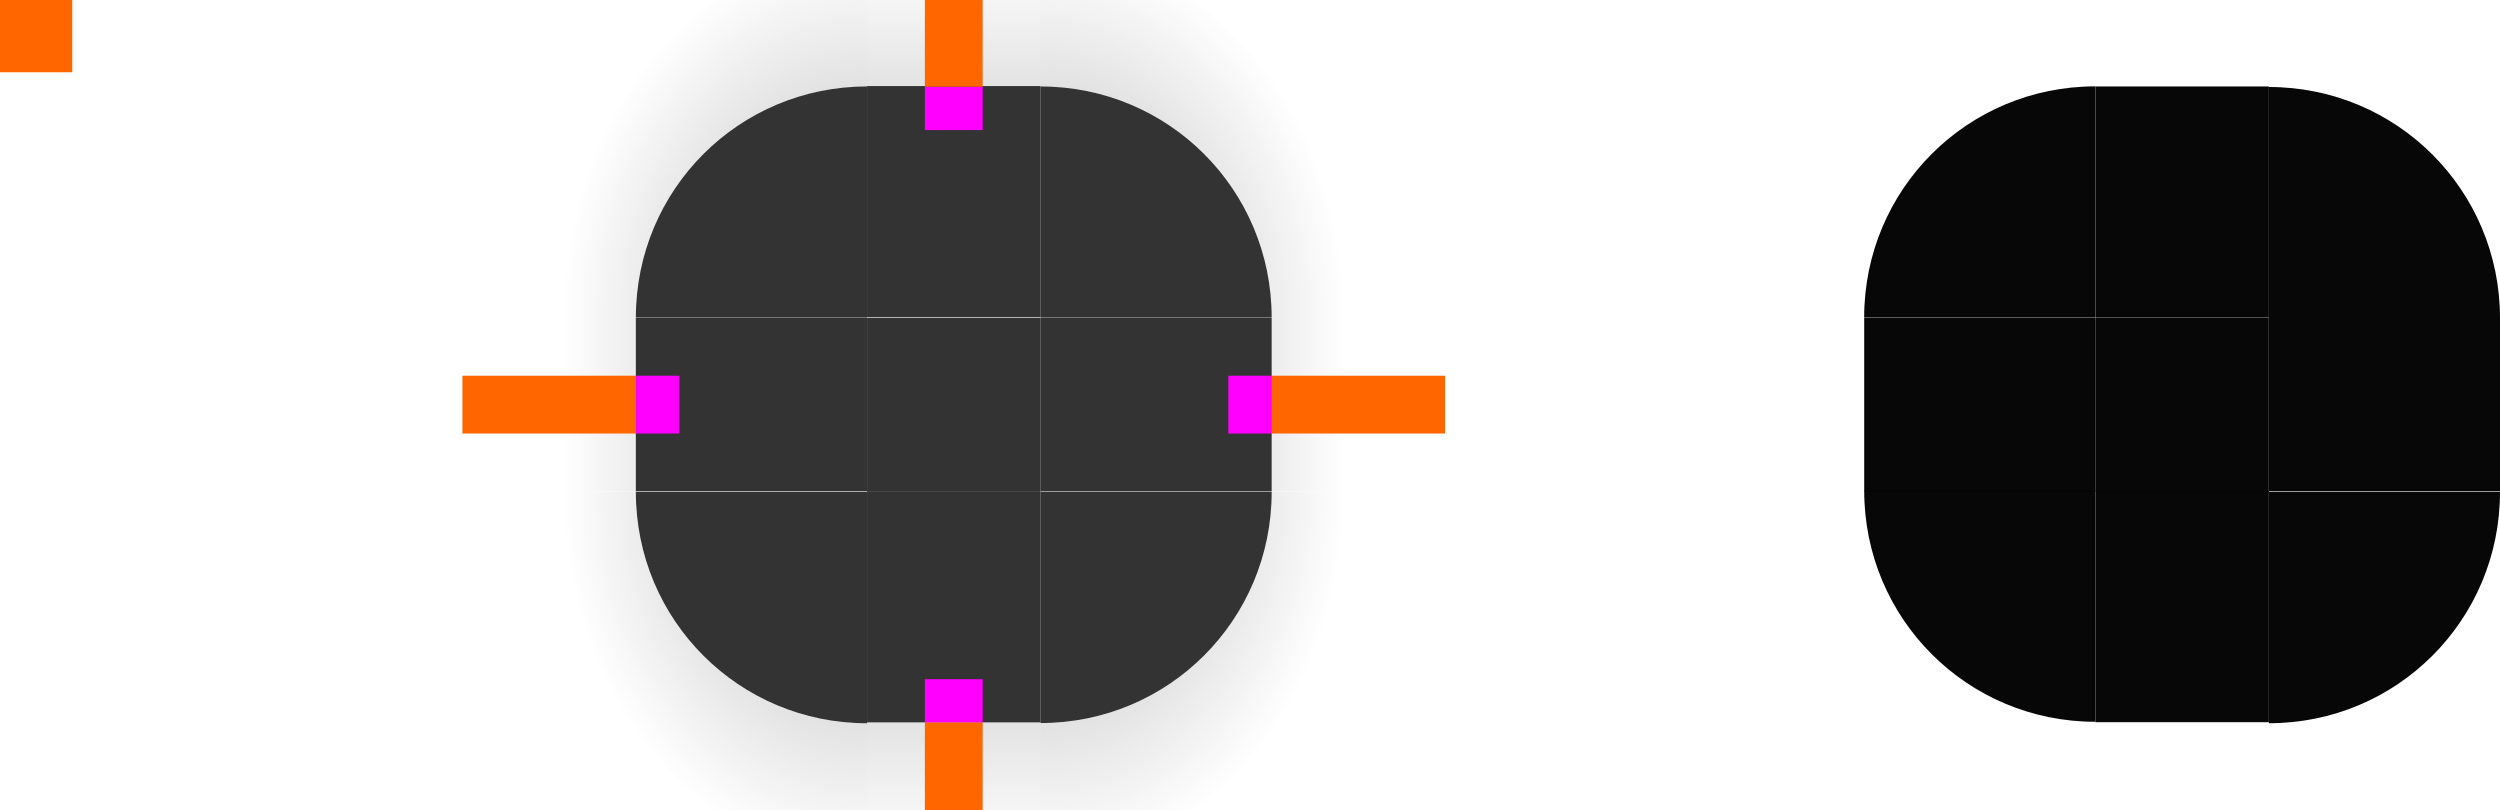
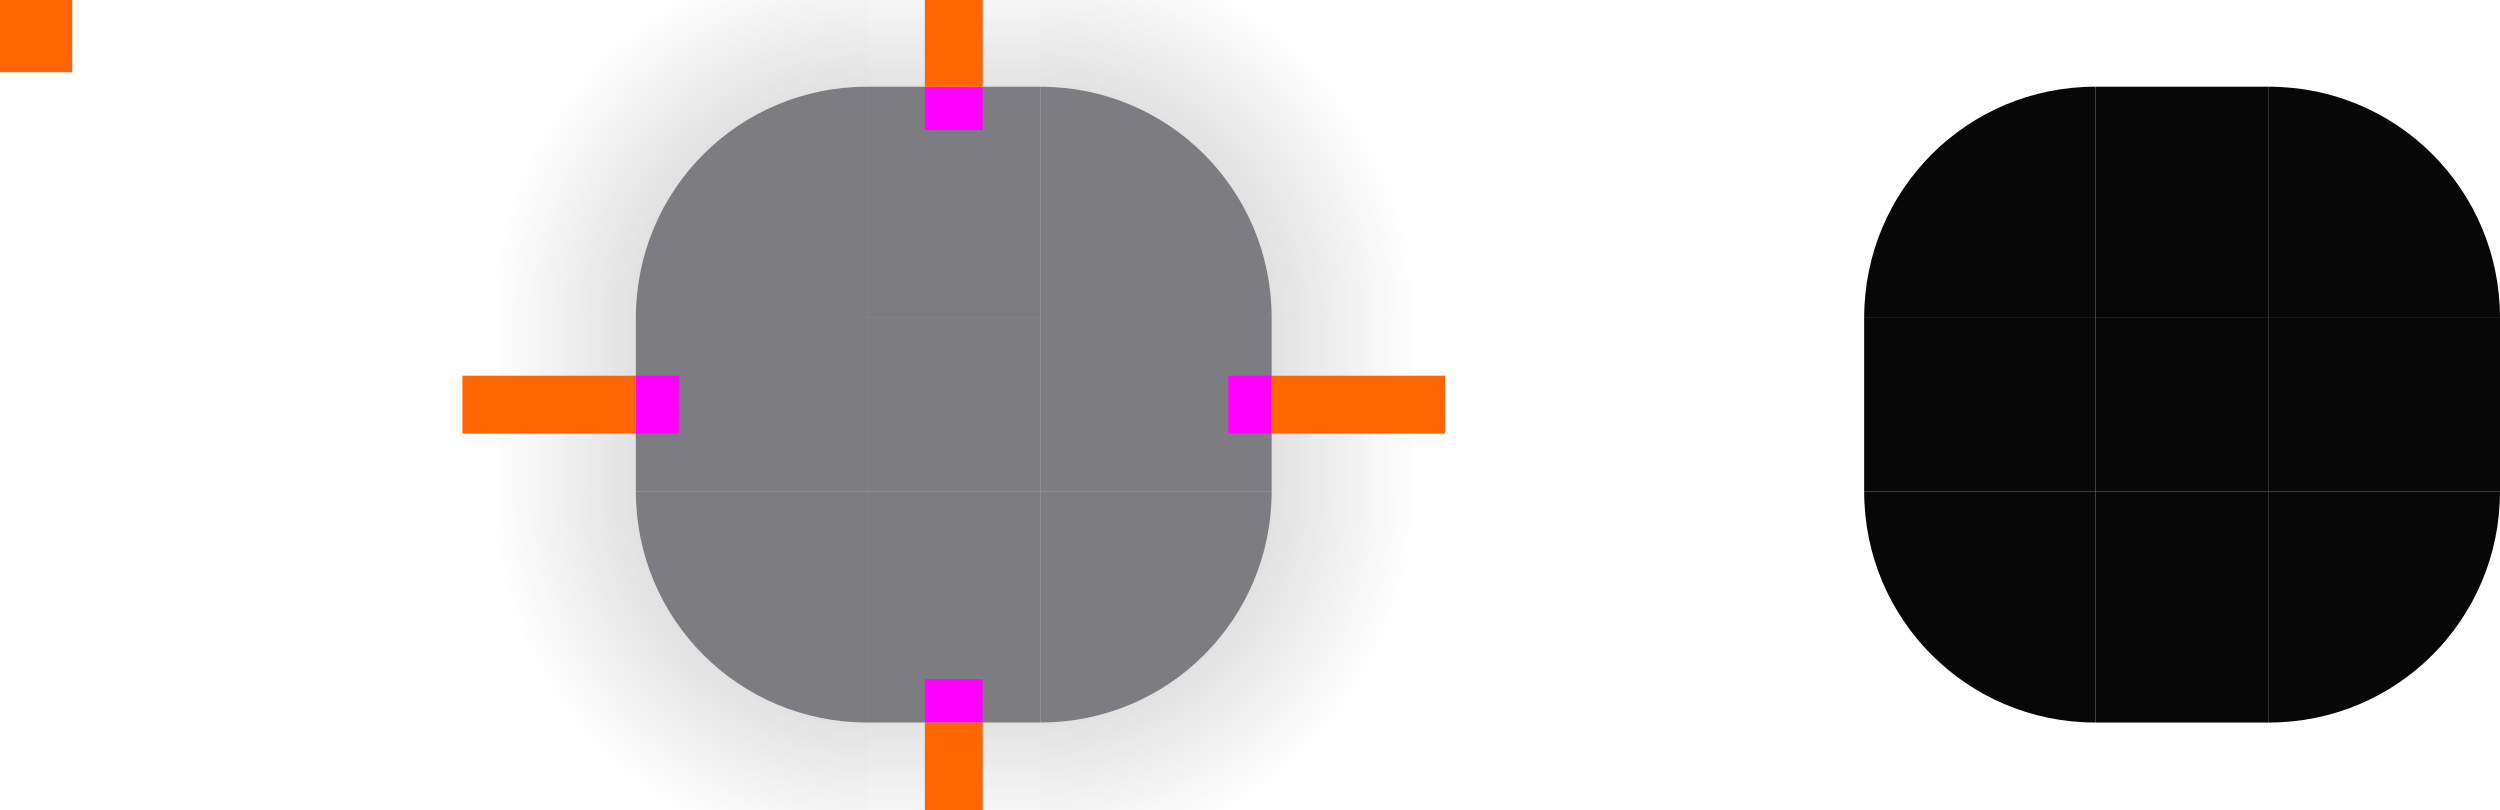
- <svg xmlns="http://www.w3.org/2000/svg" xmlns:xlink="http://www.w3.org/1999/xlink" width="173" height="56" version="1.1" viewBox="0 0 173 56">
-   <defs>
-     <style id="current-color-scheme" type="text/css">.ColorScheme-Text {
+ <svg xmlns="http://www.w3.org/2000/svg" xmlns:xlink="http://www.w3.org/1999/xlink" id="svg200" viewBox="0 0 173 56" version="1.1" height="56" width="173">
+   <defs id="defs24">
+     <style type="text/css" id="current-color-scheme">.ColorScheme-Text {
        color:#31363b;
        stop-color:#31363b;
      }
      .ColorScheme-Background {
        color:#eff0f1;
        stop-color:#eff0f1;
      }
      .ColorScheme-Highlight {
        color:#3daee9;
        stop-color:#3daee9;
      }
      .ColorScheme-ViewText {
        color:#31363b;
        stop-color:#31363b;
      }
      .ColorScheme-ViewBackground {
        color:#fcfcfc;
        stop-color:#fcfcfc;
      }
      .ColorScheme-ViewHover {
        color:#93cee9;
        stop-color:#93cee9;
      }
      .ColorScheme-ViewFocus{
        color:#3daee9;
        stop-color:#3daee9;
      }
      .ColorScheme-ButtonText {
        color:#31363b;
        stop-color:#31363b;
      }
      .ColorScheme-ButtonBackground {
        color:#eff0f1;
        stop-color:#eff0f1;
      }
      .ColorScheme-ButtonHover {
        color:#93cee9;
        stop-color:#93cee9;
      }
      .ColorScheme-ButtonFocus{
        color:#3daee9;
        stop-color:#3daee9;
      }</style>
    <linearGradient id="linearGradient4270">
-       <stop stop-opacity=".667" offset="0" />
-       <stop stop-opacity="0" offset="1" />
+       <stop style="stop-color:#000000;stop-opacity:0.667" offset="0" id="stop4272" />
+       <stop style="stop-color:#000000;stop-opacity:0;" offset="1" id="stop4274" />
    </linearGradient>
-     <radialGradient id="radialGradient1031" cx="77" cy="12" r="6" gradientTransform="matrix(2.1609e-5 4.2778 -3.5 1.768e-5 114 -295.39)" gradientUnits="userSpaceOnUse" xlink:href="#linearGradient4270" />
-     <radialGradient id="radialGradient1025" cx="77" cy="12" r="6" gradientTransform="matrix(-2.1609e-5 4.2778 3.5 1.768e-5 18.002 -295.39)" gradientUnits="userSpaceOnUse" xlink:href="#linearGradient4270" />
-     <radialGradient id="radialGradient1019" cx="77" cy="12" r="6" gradientTransform="matrix(2.1609e-5 -4.2778 -3.5 -1.768e-5 114 351.39)" gradientUnits="userSpaceOnUse" xlink:href="#linearGradient4270" />
-     <linearGradient id="linearGradient4950" x1="49" x2="59.5" y1="932.36" y2="932.36" gradientTransform="matrix(.85714 0 0 1 8.9999 0)" gradientUnits="userSpaceOnUse" xlink:href="#linearGradient4270" />
-     <linearGradient id="linearGradient4948" x1="-21" x2="-10.5" y1="932.36" y2="932.36" gradientTransform="matrix(.85714 0 0 1 -1 0)" gradientUnits="userSpaceOnUse" xlink:href="#linearGradient4270" />
-     <linearGradient id="linearGradient4934" x1="946.36" x2="958.86" y1="-35" y2="-35" gradientTransform="matrix(.85714 0 0 1 137.2 0)" gradientUnits="userSpaceOnUse" xlink:href="#linearGradient4270" />
-     <radialGradient id="radialGradient994" cx="77" cy="12" r="6" gradientTransform="matrix(-2.1609e-5 -4.2778 3.5 -1.768e-5 18.002 351.39)" gradientUnits="userSpaceOnUse" xlink:href="#linearGradient4270" />
-     <linearGradient id="linearGradient4920" x1="-918.36" x2="-905.86" y1="-35" y2="-35" gradientTransform="matrix(1.2857 0 0 1 264.4 0)" gradientUnits="userSpaceOnUse" xlink:href="#linearGradient4270" />
+     <radialGradient r="6" fy="12" fx="77" cy="12" cx="77" gradientTransform="matrix(5.7846367e-6,4.277782,-4.333341,5.8597676e-6,123.9995,-295.3892)" gradientUnits="userSpaceOnUse" id="radialGradient1031" xlink:href="#linearGradient4270" />
+     <radialGradient r="6" fy="12" fx="77" cy="12" cx="77" gradientTransform="matrix(-1.5825255e-5,4.277779,4.333337,1.6030788e-5,8.001281,-295.3891)" gradientUnits="userSpaceOnUse" id="radialGradient1025" xlink:href="#linearGradient4270" />
+     <radialGradient r="6" fy="12" fx="77" cy="12" cx="77" gradientTransform="matrix(2.9687509e-5,-4.277763,-4.333324,-3.00731e-5,123.9976,351.388)" gradientUnits="userSpaceOnUse" id="radialGradient1019" xlink:href="#linearGradient4270" />
+     <linearGradient gradientTransform="matrix(0.8571447,0,0,1,8.99988,0)" y2="932.362" x2="62" y1="932.362" x1="49" gradientUnits="userSpaceOnUse" id="linearGradient4950" xlink:href="#linearGradient4270" />
+     <linearGradient gradientTransform="matrix(0.857143,0,0,1,-0.9999993,0)" y2="932.362" x2="-8" y1="932.362" x1="-21" gradientUnits="userSpaceOnUse" id="linearGradient4948" xlink:href="#linearGradient4270" />
+     <linearGradient gradientTransform="matrix(0.857139,0,0,1,137.1983,0)" y2="-35" x2="958.862" y1="-35" x1="946.362" gradientUnits="userSpaceOnUse" id="linearGradient4934" xlink:href="#linearGradient4270" />
+     <radialGradient r="6" fy="12" fx="77" cy="12" cx="77" gradientTransform="matrix(-2.4781181e-5,-4.277761,4.333317,-2.5103024e-5,8.002092,351.3877)" gradientUnits="userSpaceOnUse" id="radialGradient994" xlink:href="#linearGradient4270" />
+     <linearGradient gradientTransform="matrix(1.285728,0,0,1,264.4017,0)" y2="-35" x2="-905.862" y1="-35" x1="-918.362" gradientUnits="userSpaceOnUse" id="linearGradient4920" xlink:href="#linearGradient4270" />
  </defs>
-   <g id="shadow-topleft" transform="matrix(1.1667 0 0 1.1667 64.667 -1086.8)" opacity=".5">
-     <path transform="matrix(.85715 0 0 .85715 -55.429 931.51)" d="m32-6v28h12c0-8.864 7.136-16 16-16v-12h-28z" fill="url(#radialGradient994)" fill-rule="evenodd" opacity=".9" />
+   <g style="opacity:0.5" transform="matrix(1.166664,0,0,1.166664,64.66661,-1086.753)" id="shadow-topleft">
+     <path id="path4828" transform="matrix(0.8571451,0,0,0.8571451,-55.42867,931.505)" d="M 32 -6 L 32 22 L 44 22 C 44 13.136 51.136 6 60 6 L 60 -6 L 32 -6 z " style="opacity:0.9;fill:url(#radialGradient994);fill-opacity:1;fill-rule:evenodd;stroke:none;stroke-width:2.333px;stroke-linecap:butt;stroke-linejoin:miter;stroke-opacity:1" />
  </g>
-   <g id="shadow-topright" transform="matrix(-1.1667 0 0 1.1667 67.333 -1086.8)" opacity=".5">
-     <path transform="matrix(-.85714 0 0 .85714 57.714 931.51)" d="m72-6v12c8.864 0 16 7.136 16 16h12v-28h-28z" fill="url(#radialGradient1019)" fill-rule="evenodd" opacity=".9" />
+   <g style="opacity:0.5" id="shadow-topright" transform="matrix(-1.166664,0,0,1.166664,67.33335,-1086.754)">
+     <path id="path1015" transform="matrix(-0.8571445,0,0,0.8571445,57.71441,931.5051)" d="M 72 -6 L 72 6 C 80.864 6 88 13.136 88 22 L 100 22 L 100 -6 L 72 -6 z " style="opacity:0.9;fill:url(#radialGradient1019);fill-opacity:1;fill-rule:evenodd;stroke:none;stroke-width:2.333px;stroke-linecap:butt;stroke-linejoin:miter;stroke-opacity:1" />
  </g>
-   <g id="shadow-bottomright" transform="matrix(-1.1667 0 0 -1.1667 67.333 1142.8)" opacity=".5">
-     <path transform="matrix(-.85714 0 0 -.85714 57.714 979.5)" d="m88 34c0 8.864-7.136 16-16 16v12h28v-28h-12z" fill="url(#radialGradient1031)" fill-rule="evenodd" opacity=".9" />
+   <g style="opacity:0.5" id="shadow-bottomright" transform="matrix(-1.166669,0,0,-1.166669,67.33323,1142.758)">
+     <path id="path1027" transform="matrix(-0.8571408,0,0,-0.8571408,57.71406,979.5049)" d="M 88 34 C 88 42.864 80.864 50 72 50 L 72 62 L 100 62 L 100 34 L 88 34 z " style="opacity:0.9;fill:url(#radialGradient1031);fill-opacity:1;fill-rule:evenodd;stroke:none;stroke-width:2.333px;stroke-linecap:butt;stroke-linejoin:miter;stroke-opacity:1" />
  </g>
-   <g id="shadow-bottomleft" transform="matrix(1.1667 0 0 -1.1667 64.667 1142.8)" opacity=".5">
-     <path transform="matrix(.85714 0 0 -.85714 -55.429 979.5)" d="m32 34v28h28v-12c-8.864 0-16-7.136-16-16h-12z" fill="url(#radialGradient1025)" fill-rule="evenodd" opacity=".9" />
+   <g style="opacity:0.5" id="shadow-bottomleft" transform="matrix(1.166669,0,0,-1.166669,64.66675,1142.758)">
+     <path transform="matrix(0.8571414,0,0,-0.8571414,-55.42855,979.505)" id="path1021" d="M 32 34 L 32 62 L 60 62 L 60 50 C 51.136 50 44 42.864 44 34 L 32 34 z " style="opacity:0.9;fill:url(#radialGradient1025);fill-opacity:1;fill-rule:evenodd;stroke:none;stroke-width:2.333px;stroke-linecap:butt;stroke-linejoin:miter;stroke-opacity:1" />
  </g>
-   <rect id="hint-tile-center" y="-1.4648e-5" width="5" height="5" fill="#f60" />
-   <g id="top" transform="matrix(.375 0 0 2.6667 52.875 -2421.7)">
-     <rect class="ColorScheme-Background" transform="matrix(0,-1,-1,0,0,0)" x="-916.36" y="-51" width="6" height="32" color="#eff0f1" opacity=".8" />
+   <rect id="hint-tile-center" y="-1.4648437e-05" width="5" height="5" x="0" style="fill:#ff6600" />
+   <g transform="matrix(0.375001,0,0,2.666666,52.87496,-2421.632)" id="top">
+     <rect class="ColorScheme-Background" transform="matrix(0,-1,-1,0,0,0)" style="color:#eff0f1;opacity:0.6;fill:#25252d;fill-opacity:1;stroke:none" id="rect4152" width="6" height="32" x="-916.362" y="-51" />
  </g>
-   <g id="topleft" transform="matrix(1.3333 0 0 1.3333 26.668 -1207.8)">
-     <path d="m25 910.36c-6.648 0-12 5.352-12 12h12v-10z" opacity=".8" />
+   <g transform="matrix(1.333333,0,0,1.333333,26.66667,-1207.816)" id="topleft">
+     <path id="rect4159" d="m 25,910.362 c -6.648,0 -12,5.352 -12,12 h 8 2 2 v -2 -8 z" style="opacity:0.6;fill:#25252d;fill-opacity:1;stroke:none;stroke-width:2" />
  </g>
-   <g id="topright" transform="matrix(1.3333 0 0 1.3333 12.002 -1207.8)">
-     <path d="m45 910.36v12h12c0-6.648-5.352-12-12-12z" opacity=".8" />
+   <g transform="matrix(1.333338,0,0,1.333338,11.99975,-1207.82)" id="topright">
+     <path id="rect4177" d="m 45,910.362 v 2 8 2 h 2 2 6 H 57 c 0,-6.648 -5.352,-12 -12,-12 z" style="opacity:0.6;fill:#25252d;fill-opacity:1;stroke:none;stroke-width:2" />
  </g>
-   <g id="bottom" transform="matrix(.375 0 0 2.6667 52.875 -2495)">
-     <rect class="ColorScheme-Background" transform="rotate(90)" x="948.36" y="-51" width="6" height="32" color="#eff0f1" opacity=".8" />
+   <g transform="matrix(0.375001,0,0,2.666665,52.87496,-2494.965)" id="bottom">
+     <rect class="ColorScheme-Background" y="-51" x="948.362" height="32" width="6" id="rect4148" style="color:#eff0f1;opacity:0.6;fill:#25252d;fill-opacity:1;stroke:none" transform="rotate(90)" />
  </g>
-   <g id="bottomleft" transform="matrix(1.3333 0 0 1.3333 26.668 -1222.4)">
-     <path d="m13 942.36c0 6.648 5.352 12 12 12v-12h-10z" opacity=".8" />
+   <g transform="matrix(1.333331,0,0,1.333331,26.6667,-1222.481)" id="bottomleft">
+     <path id="path5048" d="m 13,942.362 c 0,6.648 5.352,12 12,12 v -2 -8 -2 h -2 -2 -6 z" style="opacity:0.6;fill:#25252d;fill-opacity:1;stroke:none;stroke-width:2" />
  </g>
-   <g id="bottomright" transform="matrix(1.3333 0 0 1.3333 12.002 -1222.4)">
-     <path d="m45 942.35v12c6.648 0 12-5.352 12-12h-10z" opacity=".8" />
+   <g transform="matrix(1.333331,0,0,1.333331,12.00013,-1222.481)" id="bottomright">
+     <path id="rect4177-6" d="m 45,942.362 v 2 8 2 C 51.648,954.362 57,949.01 57,942.362 h -2 -6 -2 z" style="opacity:0.6;fill:#25252d;fill-opacity:1;stroke:none;stroke-width:2" />
  </g>
-   <g id="left" transform="matrix(2.6667 0 0 .375 9.3327 -321.63)">
-     <rect class="ColorScheme-Background" transform="scale(-1,1)" x="-19" y="916.36" width="6" height="32" color="#eff0f1" opacity=".8" />
+   <g transform="matrix(2.666666,0,0,0.3750032,9.333331,-321.6387)" id="left">
+     <rect class="ColorScheme-Background" y="916.362" x="-19" height="32" width="6" id="rect4144" style="color:#eff0f1;opacity:0.6;fill:#25252d;fill-opacity:1;stroke:none" transform="scale(-1,1)" />
  </g>
-   <g id="right" transform="matrix(2.6667 0 0 .375 -64.002 -321.63)">
-     <rect class="ColorScheme-Background" x="51" y="916.36" width="6" height="32" color="#eff0f1" opacity=".8" />
+   <g transform="matrix(2.666664,0,0,0.3750032,-63.99982,-321.6387)" id="right">
+     <rect class="ColorScheme-Background" style="color:#eff0f1;opacity:0.6;fill:#25252d;fill-opacity:1;stroke:none" id="rect4140" width="6" height="32" x="51" y="916.362" />
  </g>
-   <rect id="center" class="ColorScheme-Background" x="60" y="22" width="12" height="12" color="#eff0f1" opacity=".8" />
-   <rect id="hint-top-margin" x="64" y="6" width="4" height="3" fill="#f0f" />
-   <rect id="hint-bottom-margin" x="64" y="47" width="4" height="3" fill="#f0f" />
-   <rect id="hint-right-margin" transform="rotate(90)" x="26" y="-88" width="4" height="3" fill="#f0f" />
-   <rect id="hint-left-margin" transform="rotate(90)" x="26" y="-47" width="4" height="3" fill="#f0f" />
-   <g id="shadow-top" transform="matrix(.375 0 0 1.5556 52.875 -1403.5)" opacity=".5">
-     <rect transform="matrix(0,-1,-1,0,0,0)" x="-916.36" y="-51" width="6" height="32" fill="none" opacity="1" />
-     <rect transform="matrix(0,-1,-1,0,0,0)" x="-906.08" y="-51" width="7.714" height="32" fill="url(#linearGradient4920)" opacity=".9" />
-     <rect transform="matrix(0,-1,-1,0,0,0)" x="-911.36" y="-51" width="1" height="32" fill="none" opacity="1" />
+   <rect style="color:#eff0f1;opacity:0.6;fill:#25252d;fill-opacity:1;stroke:none;stroke-width:0.375" id="center" width="12" height="12" x="60" y="22" class="ColorScheme-Background" />
+   <rect y="6" x="64" height="3" width="4" id="hint-top-margin" style="fill:#ff00ff;fill-opacity:1;stroke:none;stroke-width:0.707" />
+   <rect style="fill:#ff00ff;fill-opacity:1;stroke:none;stroke-width:0.707" id="hint-bottom-margin" width="4" height="3" x="64" y="47" />
+   <rect transform="rotate(90)" style="fill:#ff00ff;fill-opacity:1;stroke:none;stroke-width:0.707" id="hint-right-margin" width="4" height="3" x="26" y="-88" />
+   <rect transform="rotate(90)" y="-47" x="26" height="3" width="4" id="hint-left-margin" style="fill:#ff00ff;fill-opacity:1;stroke:none;stroke-width:0.707" />
+   <g style="opacity:0.5" transform="matrix(0.3750033,0,0,1.55556,52.87489,-1403.457)" id="shadow-top">
+     <rect y="-51" x="-916.362" height="32" width="6" id="rect4820" style="opacity:1;fill:none;fill-opacity:1;stroke:none" transform="matrix(0,-1,-1,0,0,0)" />
+     <rect y="-51" x="-906.077" height="32" width="7.714" id="rect4822" style="opacity:0.9;fill:url(#linearGradient4920);fill-opacity:1;stroke:none;stroke-width:1.134" transform="matrix(0,-1,-1,0,0,0)" />
+     <rect transform="matrix(0,-1,-1,0,0,0)" style="opacity:1;fill:none;fill-opacity:1;stroke:none" id="rect4824" width="1" height="32" x="-911.362" y="-51" />
  </g>
-   <g id="shadow-bottom" transform="matrix(.375 0 0 2.3333 52.875 -2178.8)" opacity=".5">
-     <rect transform="rotate(90)" x="948.36" y="-51" width="6" height="32" fill="none" opacity="1" />
-     <rect transform="rotate(90)" x="955.22" y="-51" width="5.143" height="32" fill="url(#linearGradient4934)" opacity=".9" />
-     <rect transform="rotate(90)" x="953.36" y="-51" width="1" height="32" fill="none" opacity="1" />
+   <g style="opacity:0.5" transform="matrix(0.3750033,0,0,2.333331,52.87489,-2178.843)" id="shadow-bottom">
+     <rect transform="rotate(90)" style="opacity:1;fill:none;fill-opacity:1;stroke:none" id="rect4856" width="6" height="32" x="948.362" y="-51" />
+     <rect transform="rotate(90)" style="opacity:0.9;fill:url(#linearGradient4934);fill-opacity:1;stroke:none;stroke-width:0.926" id="rect4858" width="5.143" height="32" x="955.219" y="-51" />
+     <rect y="-51" x="953.362" height="32" width="1" id="rect4860" style="opacity:1;fill:none;fill-opacity:1;stroke:none" transform="rotate(90)" />
  </g>
-   <g id="shadow-left" transform="matrix(2.3333 0 0 .375 15.667 -321.64)" opacity=".5">
-     <rect transform="scale(-1,1)" x="-19" y="916.36" width="6" height="32" fill="none" opacity="1" />
-     <rect transform="scale(-1,1)" x="-12.143" y="916.36" width="5.143" height="32" fill="url(#linearGradient4948)" opacity=".9" />
-     <rect transform="scale(-1,1)" x="-14" y="916.36" width="1" height="32" fill="none" opacity="1" />
+   <g style="opacity:0.5" transform="matrix(2.333333,0,0,0.3750037,15.66666,-321.6392)" id="shadow-left">
+     <rect transform="scale(-1,1)" style="opacity:1;fill:none;fill-opacity:1;stroke:none" id="rect4892" width="6" height="32" x="-19" y="916.362" />
+     <rect transform="scale(-1,1)" style="opacity:0.9;fill:url(#linearGradient4948);fill-opacity:1;stroke:none;stroke-width:0.926" id="rect4894" width="5.143" height="32" x="-12.143" y="916.362" />
+     <rect y="916.362" x="-14" height="32" width="1" id="rect4896" style="opacity:1;fill:none;fill-opacity:1;stroke:none" transform="scale(-1,1)" />
  </g>
-   <g id="shadow-right" transform="matrix(2.3333 0 0 .375 -47 -321.64)" opacity=".5">
-     <rect x="51" y="916.36" width="6" height="32" fill="none" opacity="1" />
-     <rect x="57.857" y="916.36" width="5.143" height="32" fill="url(#linearGradient4950)" opacity=".9" />
-     <rect x="56" y="916.36" width="1" height="32" fill="none" opacity="1" />
+   <g style="opacity:0.5" transform="matrix(2.333329,0,0,0.3750039,-46.9997,-321.6394)" id="shadow-right">
+     <rect y="916.362" x="51" height="32" width="6" id="rect4900" style="opacity:1;fill:none;fill-opacity:1;stroke:none" />
+     <rect y="916.362" x="57.857" height="32" width="5.143" id="rect4902" style="opacity:0.9;fill:url(#linearGradient4950);fill-opacity:1;stroke:none;stroke-width:0.926" />
+     <rect style="opacity:1;fill:none;fill-opacity:1;stroke:none" id="rect4904" width="1" height="32" x="56" y="916.362" />
  </g>
-   <rect id="shadow-hint-top-margin" x="64" y="-6" width="4" height="12" fill="#f60" />
-   <rect id="shadow-hint-bottom-margin" x="64" y="50" width="4" height="12" fill="#f60" />
-   <rect id="shadow-hint-right-margin" transform="rotate(90)" x="26" y="-100" width="4" height="12" fill="#f60" />
-   <rect id="shadow-hint-left-margin" transform="rotate(90)" x="26" y="-44" width="4" height="12" fill="#f60" />
-   <g id="mask-top" transform="matrix(.375 0 0 1.3333 137.88 -1207.8)">
-     <rect transform="matrix(0,-1,-1,0,0,0)" x="-922.36" y="-51" width="12" height="32" opacity=".97" />
+   <rect style="fill:#ff6600;fill-opacity:1;stroke:none;stroke-width:1.414" id="shadow-hint-top-margin" width="4" height="12" x="64" y="-6" />
+   <rect y="50" x="64" height="12" width="4" id="shadow-hint-bottom-margin" style="fill:#ff6600;fill-opacity:1;stroke:none;stroke-width:1.414" />
+   <rect y="-100" x="26" height="12" width="4" id="shadow-hint-right-margin" style="fill:#ff6600;fill-opacity:1;stroke:none;stroke-width:1.414" transform="rotate(90)" />
+   <rect style="fill:#ff6600;fill-opacity:1;stroke:none;stroke-width:1.414" id="shadow-hint-left-margin" width="4" height="12" x="26" y="-44" transform="rotate(90)" />
+   <g transform="matrix(0.3750003,0,0,1.333327,137.875,-1207.811)" id="mask-top">
+     <rect y="-51" x="-922.362" height="32" width="12" id="rect4265" style="opacity:0.97;fill:#000000;fill-opacity:1;stroke:none;stroke-width:1.549" transform="matrix(0,-1,-1,0,0,0)" />
  </g>
-   <g id="mask-topleft" transform="matrix(1.6 0 0 1.6 108.2 -1450.6)">
-     <path d="m23 910.36c-5.54 0-10 4.46-10 10h10z" opacity=".97" stroke-width="2" />
+   <g transform="matrix(1.6,0,0,1.599996,108.2,-1450.576)" id="mask-topleft">
+     <path id="path4277" d="m 23,910.362 c -5.54,0 -10,4.46 -10,10 h 10 z" style="opacity:0.97;fill:#000000;fill-opacity:1;stroke-width:2" />
  </g>
-   <g id="mask-topright" transform="matrix(2 0 0 2 59 -1814.7)">
-     <path d="m49 910.36v8h8c0-4.432-3.568-8-8-8z" opacity=".97" stroke-width="1.6" />
+   <g transform="matrix(2.000003,0,0,2.000003,58.99981,-1814.727)" id="mask-topright">
+     <path id="path4287" d="m 49,910.362 v 8 H 57 c 0,-4.432 -3.568,-8 -8,-8 z" style="opacity:0.97;fill:#000000;fill-opacity:1;stroke-width:1.6" />
  </g>
-   <g id="mask-bottom" transform="matrix(.375 0 0 1.6 137.88 -1477)">
-     <rect transform="rotate(90)" x="944.36" y="-51" width="10" height="32" opacity=".97" />
+   <g transform="matrix(0.3750003,0,0,1.600003,137.875,-1476.982)" id="mask-bottom">
+     <rect transform="rotate(90)" style="opacity:0.97;fill:#000000;fill-opacity:1;stroke:none;stroke-width:1.414" id="rect4291" width="10" height="32" x="944.362" y="-51" />
  </g>
-   <g id="mask-bottomleft" transform="matrix(1.3333 0 0 1.3333 111.67 -1222.5)">
-     <path d="m13 942.36c0 6.648 5.352 12 12 12v-12z" opacity=".97" stroke-width="2.4" />
+   <g transform="matrix(1.333329,0,0,1.333327,111.6667,-1222.477)" id="mask-bottomleft">
+     <path id="path4303" d="m 13,942.362 c 0,6.648 5.352,12 12,12 v -12 z" style="opacity:0.97;fill:#000000;fill-opacity:1;stroke-width:2.4" />
  </g>
-   <g id="mask-bottomright" transform="matrix(1.3333 0 0 1.3333 97.002 -1222.4)">
-     <path d="m45 942.36v12c6.648 0 12-5.352 12-12z" opacity=".97" stroke-width="2.4" />
+   <g transform="matrix(1.333329,0,0,1.333327,97.00026,-1222.477)" id="mask-bottomright">
+     <path id="path4313" d="m 45,942.362 v 12 c 6.648,0 12,-5.352 12,-12 z" style="opacity:0.97;fill:#000000;fill-opacity:1;stroke-width:2.4" />
  </g>
-   <g id="mask-left" transform="matrix(1.3333 0 0 .60001 111.67 -531.43)">
-     <rect transform="scale(-1,1)" x="-25" y="922.36" width="12" height="20" opacity=".97" />
+   <g transform="matrix(1.333334,0,0,0.600006,111.6667,-531.4229)" id="mask-left">
+     <rect transform="scale(-1,1)" style="opacity:0.97;fill:#000000;fill-opacity:1;stroke:none;stroke-width:1.225" id="rect4317" width="12" height="20" x="-25" y="922.362" />
  </g>
-   <g id="mask-right" transform="matrix(1.6 0 0 .375 81.8 -321.63)">
-     <rect x="47" y="916.36" width="10" height="32" opacity=".97" />
+   <g transform="matrix(1.600001,0,0,0.3750048,81.79995,-321.6402)" id="mask-right">
+     <rect y="916.362" x="47" height="32" width="10" id="rect4323" style="opacity:0.97;fill:#000000;fill-opacity:1;stroke:none;stroke-width:1.414" />
  </g>
-   <rect id="mask-center" x="145" y="22" width="12" height="12" opacity=".97" />
-   <rect id="shadow-center" class="ColorScheme-Background" x="60" y="78.255" width="12" height="12" color="#eff0f1" opacity="0" stroke-width=".375" />
+   <rect y="22" x="145" height="12" width="12" id="mask-center" style="opacity:0.97;fill:#000000;fill-opacity:1;stroke:none;stroke-width:0.375" />
+   <rect class="ColorScheme-Background" y="78.255" x="60" height="12" width="12" id="shadow-center" style="color:#eff0f1;opacity:0;fill:#1a1a1a;fill-opacity:1;stroke:none;stroke-width:0.375" />
</svg>
